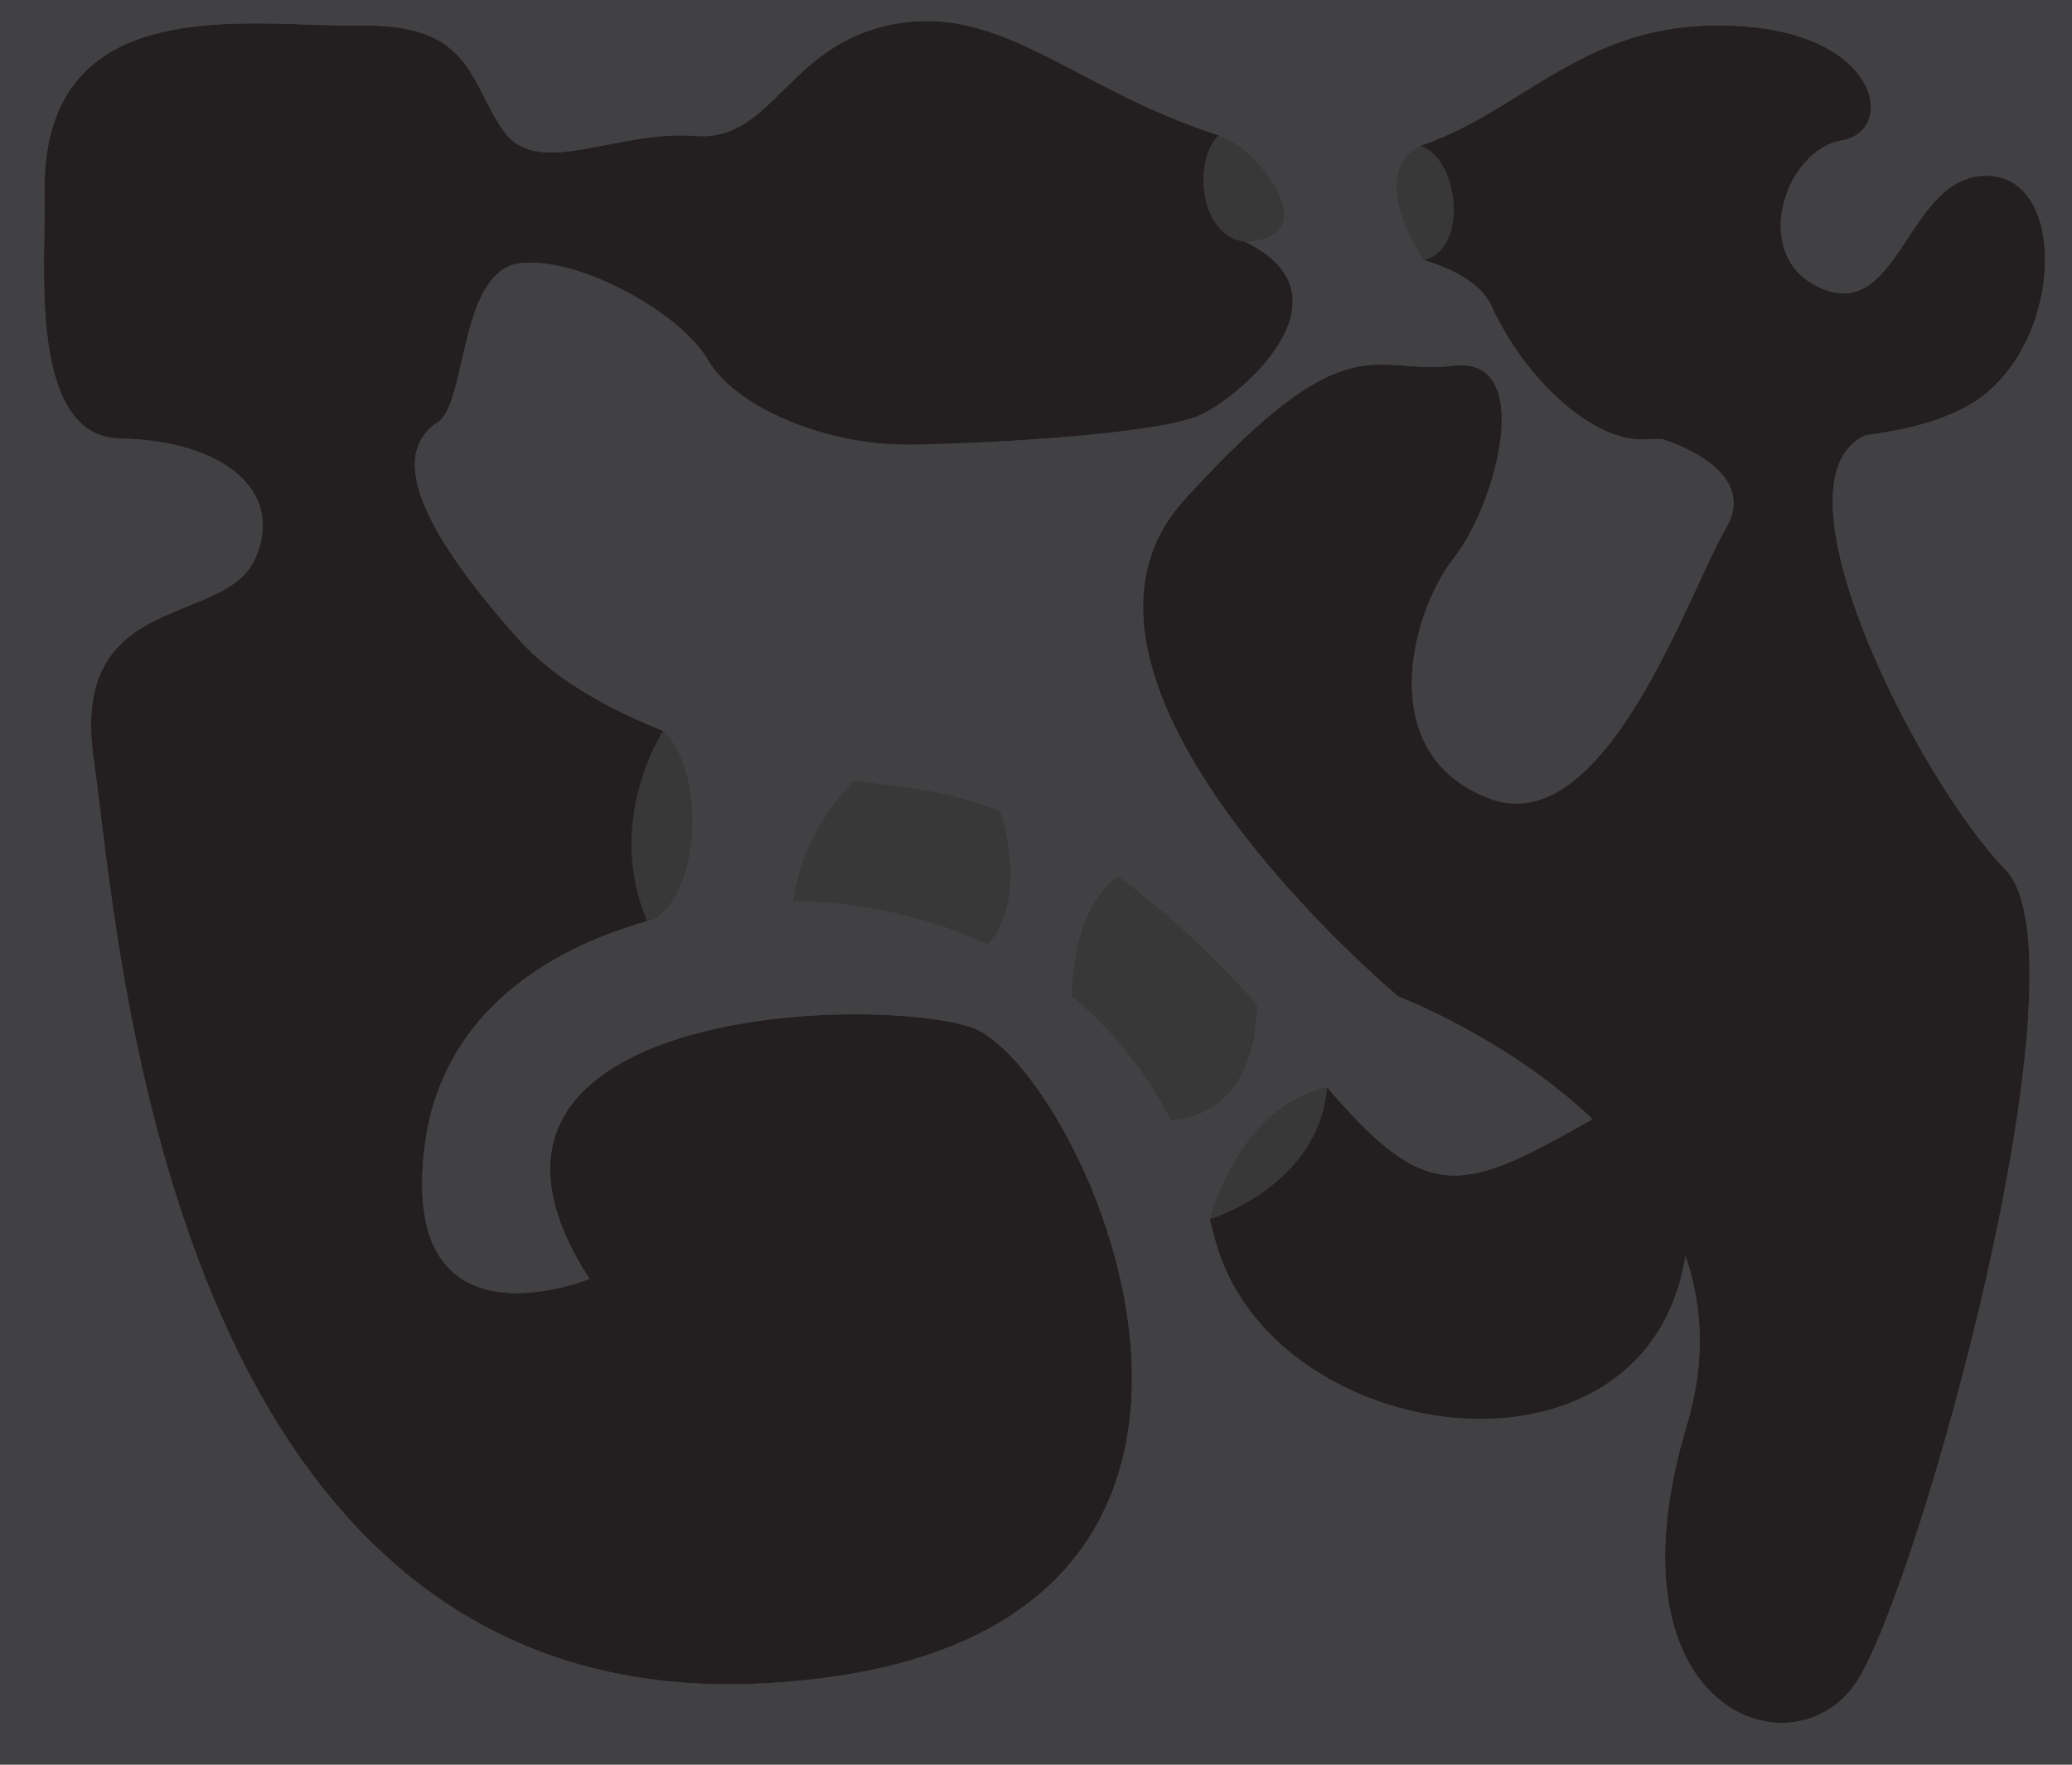
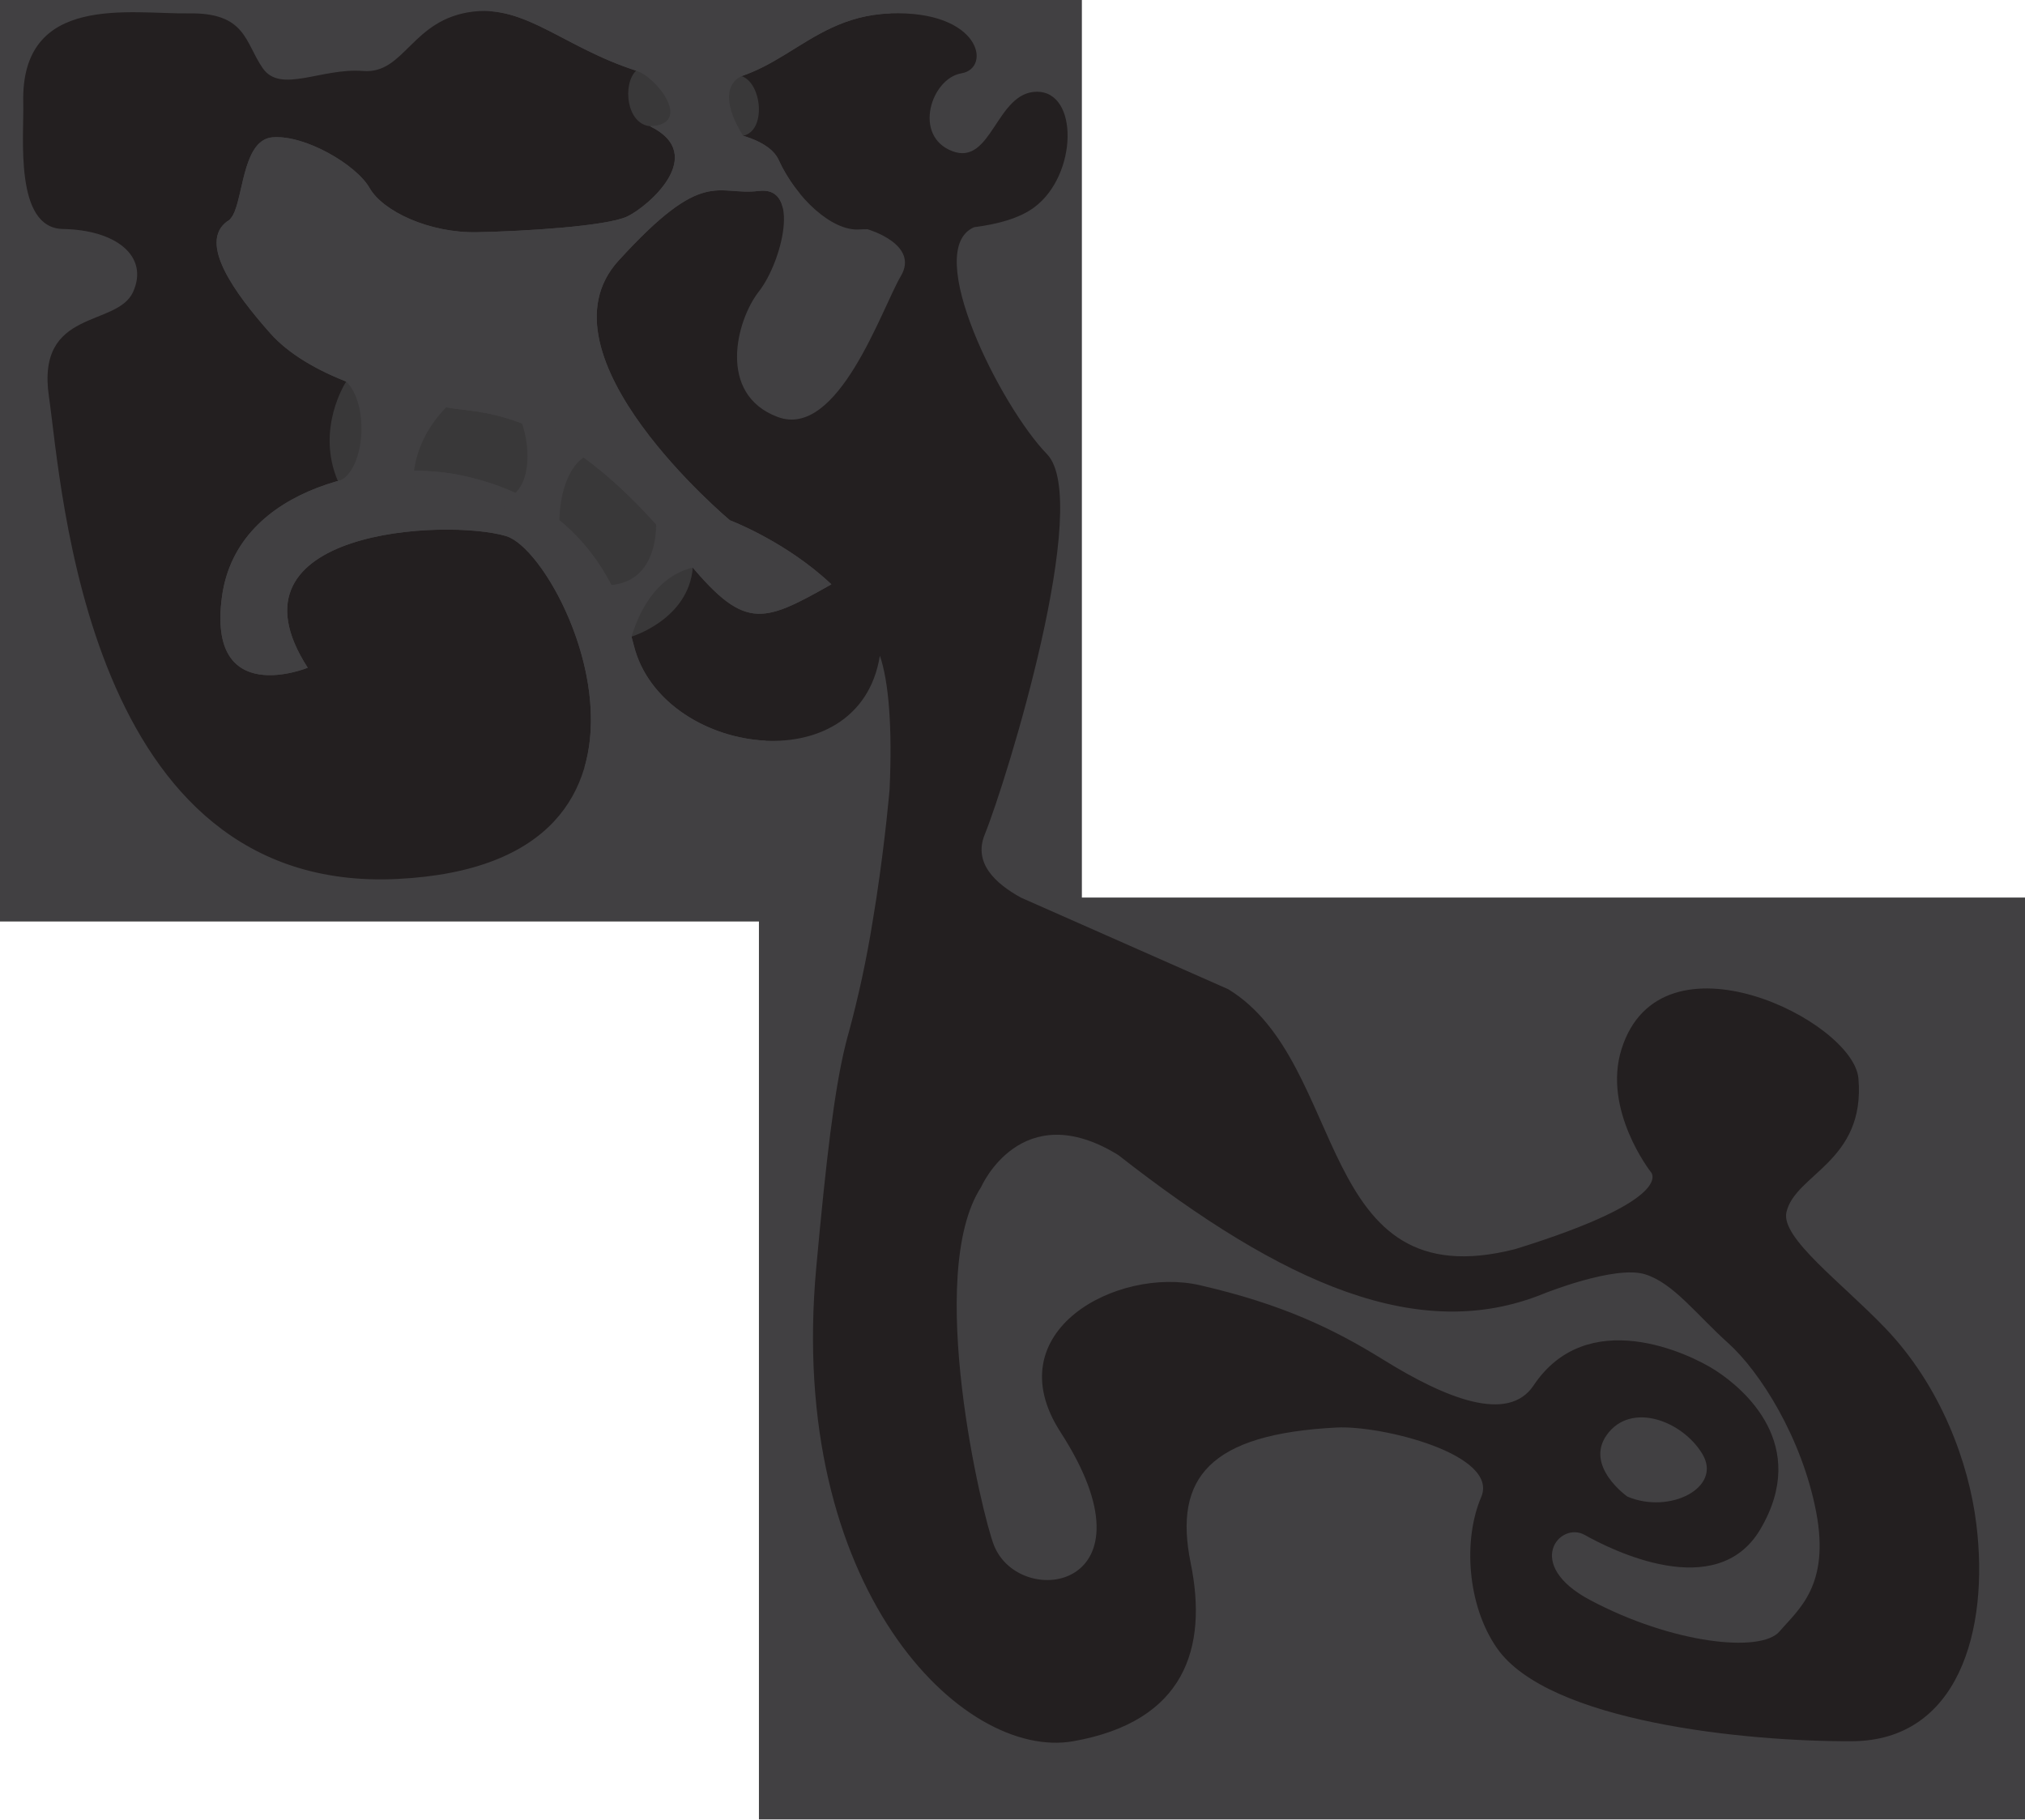
- <svg xmlns="http://www.w3.org/2000/svg" viewBox="0 0 2135 1818.5">
+ <svg xmlns="http://www.w3.org/2000/svg" viewBox="0 0 3997 3591.3">
  <g id="background">
-     <path fill="#231f20" d="M1 1h2133v1817H1V1" />
+     <path fill="#231f20" d="M0 0h2135v1818.5H0V0" />
    <path fill="#393839" d="M1255.6 139.5c-27.2 26.3-19.5 105 27.6 109.7s137.5 28.3 183.6 18.8 37.7-104-3.2-117.8-182-34.5-208-10.7M683.3 753.2s-61.2 92.6-16 197.3L935 997l195.8 129 115.8 130.6s112.4-33.7 120.9-136.2-82.9-189-82.9-189L996.1 744l-312.8 9.2" />
+     <path fill="#231f20" d="M1574.8 1801.8h2381.5v1739.8H1574.8z" />
  </g>
  <g id="collisions">
-     <path fill="#414042" d="M1534.8 823c119.7 45 206-215 243.3-278s-65.7-92.5-65.7-92.5c-6.5 0-12 .1-16.5.4-53.6 3.7-124.5-61.8-159-137.3s-253.7-66.3-253.7-66.3c115.4 56.3-4.6 159-45.5 178.2s-202.7 29-296.3 30.8-185.5-40.9-211.9-87.2-128.1-105.5-191.8-100c-55.2 4.7-57 104.7-75 147.6a41.6 41.6 0 0 1-9.5 15 23.3 23.3 0 0 1-4.9 3.3c-57.7 42.5 15.9 142.7 85 220.7 71 80.1 222.2 133 394 152.7s305.7 145 423.6 290.1S1502 1232 1641 1153.4c-89.3-84.5-200.2-126.4-200.2-126.4s-390-325.7-220.1-512.3 193-127.5 277.3-137.8 44.5 141.6 0 198.3-83 202.7 36.8 247.8Zm0 0c119.7 45 206-215 243.3-278s-65.7-92.5-65.7-92.5c-6.5 0-12 .1-16.5.4-53.6 3.7-124.5-61.8-159-137.3s-253.7-66.3-253.7-66.3c115.4 56.3-4.6 159-45.5 178.2s-202.7 29-296.3 30.8-185.5-40.9-211.9-87.2-128.1-105.5-191.8-100c-55.2 4.7-57 104.7-75 147.6a41.6 41.6 0 0 1-9.5 15 23.3 23.3 0 0 1-4.9 3.3c-57.7 42.5 15.9 142.7 85 220.7 71 80.1 222.2 133 394 152.7s305.7 145 423.6 290.1S1502 1232 1641 1153.4c-89.3-84.5-200.2-126.4-200.2-126.4s-390-325.7-220.1-512.3 193-127.5 277.3-137.8 44.5 141.6 0 198.3-83 202.7 36.8 247.8ZM0 0v1818.5h2135V0Zm2066.4 896.3c90.1 92.7-88.8 737.6-153.2 836.7s-263.9 31-175-264.5c19.6-65.4 16-123.4-1.5-174.2-40.4 254.2-431.2 197.6-485.6-20s-194.9-306.8-346-337-436.7 18.1-467 240.3S607.4 1318 607.4 1318c-176.8-273.5 275-294.7 391.4-260s400.4 646.8-214.6 677-661.9-776.6-687.6-952 134.5-136 166.2-207S228.1 453.7 124.1 452c-96.4-1.8-76.5-183.7-78.2-249C40.5-14.5 258.6 28.2 372.3 26.4s110.9 57.3 146.3 108.2 115.5-1 198.2 5.5S812.3 37.4 934.1 22.9s204.5 101.8 398.2 135.4S1577.7 33 1756.8 26.5s201 108.2 141 118.2-96.4 123.6-18.3 153.6S1966 182 2046 181.1c83.8-1 81 164.5-4.5 228.1-29.2 21.8-72.4 33.3-118.8 39.3-104 45.1 53.7 355.2 143.8 447.8Zm-354-443.8c-6.5 0-12 0-16.5.4-53.6 3.6-124.6-61.8-159-137.3s-253.7-66.4-253.7-66.4c115.4 56.4-4.6 159.1-45.5 178.2s-202.7 29.1-296.3 31-185.5-41-211.9-87.3-128.1-105.5-191.8-100c-55.2 4.7-57 104.7-75 147.6a41.6 41.6 0 0 1-9.5 15 23.3 23.3 0 0 1-4.9 3.3c-57.7 42.5 15.9 142.7 85 220.7 71 80.1 222.2 133 394 152.7s305.7 145 423.6 290.1S1502 1232 1641 1153.4c-89.3-84.5-200.2-126.4-200.2-126.4s-390-325.7-220.1-512.3 193-127.5 277.3-137.8 44.5 141.6 0 198.3-82.9 202.7 36.8 247.8 206-215 243.3-278-65.7-92.5-65.7-92.5ZM1534.8 823c119.7 45 206-215 243.3-278s-65.7-92.5-65.7-92.5c-6.5 0-12 .1-16.5.4-53.6 3.7-124.5-61.8-159-137.3s-253.7-66.3-253.7-66.3c115.4 56.3-4.6 159-45.5 178.2s-202.7 29-296.3 30.8-185.5-40.9-211.9-87.2-128.1-105.5-191.8-100c-55.2 4.7-57 104.7-75 147.6a41.6 41.6 0 0 1-9.5 15 23.3 23.3 0 0 1-4.9 3.3c-57.7 42.5 15.9 142.7 85 220.7 71 80.1 222.2 133 394 152.7s305.7 145 423.6 290.1S1502 1232 1641 1153.4c-89.3-84.5-200.2-126.4-200.2-126.4s-390-325.7-220.1-512.3 193-127.5 277.3-137.8 44.5 141.6 0 198.3-83 202.7 36.8 247.8Z" />
+     <path fill="#414042" d="M3212 2954s-84.7-59.7-40.5-121.6c47.4-66.5 149.6-28 188.9 38s-64.7 119.2-148.3 83.7Z" />
+     <path fill="#414042" d="M3584.8 2984.5c27.8 145.8-35.5 192.7-72.3 235.8s-211.9 24.3-374.2-62.1c-132-70.3-59.5-156-10.4-128.4 52.1 29.2 260.4 134.7 346.6-11 98.8-167.3-33-277.7-87.5-313.2s-254.4-129-360 29.2c-50.1 75-172.8 25.9-296-50.5-98.7-61.2-199.8-110-362.5-147.4s-404 90.5-275.4 289.7c200.3 310-78.9 353-131 224.2-22.8-56.2-137.4-536-25.5-707.7 0 0 78.9-181.5 270.8-63.1 325.5 254.8 594.2 373.4 839.2 273.7 0 0 141.3-57.2 201-38.2 55.8 17.7 100.1 78.6 163.5 135.6s145.8 187.6 173.7 333.4ZM1668.8 2062.4l2-7.8c-.8 2.7-1.4 5.3-2 7.8Z" />
+     <path fill="#414042" d="M1534.8 823c119.7 45 206-215 243.3-278s-65.7-92.5-65.7-92.5c-6.5 0-12 .1-16.5.4-53.6 3.7-124.5-61.8-159-137.3s-253.7-66.3-253.7-66.3c115.4 56.3-4.6 159-45.5 178.2s-202.7 29-296.3 30.8-185.5-40.9-211.9-87.2-128.1-105.5-191.8-100c-55.2 4.7-57 104.7-75 147.6a41.6 41.6 0 0 1-9.5 15 23.3 23.3 0 0 1-4.9 3.3c-57.7 42.5 15.9 142.7 85 220.7 71 80.1 222.2 133 394 152.7s305.7 145 423.6 290.1S1502 1232 1641 1153.4c-89.3-84.5-200.2-126.4-200.2-126.4s-390-325.7-220.1-512.3 193-127.5 277.3-137.8 44.5 141.6 0 198.3-83 202.7 36.8 247.8Zm0 0c119.7 45 206-215 243.3-278s-65.7-92.5-65.7-92.5c-6.5 0-12 .1-16.5.4-53.6 3.7-124.5-61.8-159-137.3s-253.7-66.3-253.7-66.3c115.4 56.3-4.6 159-45.5 178.2s-202.7 29-296.3 30.8-185.5-40.9-211.9-87.2-128.1-105.5-191.8-100c-55.2 4.7-57 104.7-75 147.6a41.6 41.6 0 0 1-9.5 15 23.3 23.3 0 0 1-4.9 3.3c-57.7 42.5 15.9 142.7 85 220.7 71 80.1 222.2 133 394 152.7s305.7 145 423.6 290.1S1502 1232 1641 1153.4c-89.3-84.5-200.2-126.4-200.2-126.4s-390-325.7-220.1-512.3 193-127.5 277.3-137.8 44.5 141.6 0 198.3-83 202.7 36.8 247.8Zm0 0c119.7 45 206-215 243.3-278s-65.7-92.5-65.7-92.5c-6.5 0-12 .1-16.5.4-53.6 3.7-124.5-61.8-159-137.3s-253.7-66.3-253.7-66.3c115.4 56.3-4.6 159-45.5 178.2s-202.7 29-296.3 30.8-185.5-40.9-211.9-87.2-128.1-105.5-191.8-100c-55.2 4.7-57 104.7-75 147.6a41.6 41.6 0 0 1-9.5 15 23.3 23.3 0 0 1-4.9 3.3c-57.7 42.5 15.9 142.7 85 220.7 71 80.1 222.2 133 394 152.7s305.7 145 423.6 290.1S1502 1232 1641 1153.4c-89.3-84.5-200.2-126.4-200.2-126.4s-390-325.7-220.1-512.3 193-127.5 277.3-137.8 44.5 141.6 0 198.3-83 202.7 36.8 247.8Zm134 1239.4 2-7.8c-.8 2.7-1.4 5.3-2 7.8ZM1534.8 823c119.7 45 206-215 243.3-278s-65.7-92.5-65.7-92.5c-6.5 0-12 .1-16.5.4-53.6 3.7-124.5-61.8-159-137.3s-253.7-66.3-253.7-66.3c115.4 56.3-4.6 159-45.5 178.2s-202.7 29-296.3 30.8-185.5-40.9-211.9-87.2-128.1-105.5-191.8-100c-55.2 4.7-57 104.7-75 147.6a41.6 41.6 0 0 1-9.5 15 23.3 23.3 0 0 1-4.9 3.3c-57.7 42.5 15.9 142.7 85 220.7 71 80.1 222.2 133 394 152.7s305.7 145 423.6 290.1S1502 1232 1641 1153.4c-89.3-84.5-200.2-126.4-200.2-126.4s-390-325.7-220.1-512.3 193-127.5 277.3-137.8 44.5 141.6 0 198.3-83 202.7 36.8 247.8Zm0 0c119.7 45 206-215 243.3-278s-65.7-92.5-65.7-92.5c-6.5 0-12 .1-16.5.4-53.6 3.7-124.5-61.8-159-137.3s-253.7-66.3-253.7-66.3c115.4 56.3-4.6 159-45.5 178.2s-202.7 29-296.3 30.8-185.5-40.9-211.9-87.2-128.1-105.5-191.8-100c-55.2 4.7-57 104.7-75 147.6a41.6 41.6 0 0 1-9.5 15 23.3 23.3 0 0 1-4.9 3.3c-57.7 42.5 15.9 142.7 85 220.7 71 80.1 222.2 133 394 152.7s305.7 145 423.6 290.1S1502 1232 1641 1153.4c-89.3-84.5-200.2-126.4-200.2-126.4s-390-325.7-220.1-512.3 193-127.5 277.3-137.8 44.5 141.6 0 198.3-83 202.7 36.8 247.8Zm0 0c119.7 45 206-215 243.3-278s-65.7-92.5-65.7-92.5c-6.5 0-12 .1-16.5.4-53.6 3.7-124.5-61.8-159-137.3s-253.7-66.3-253.7-66.3c115.4 56.3-4.6 159-45.5 178.2s-202.7 29-296.3 30.8-185.5-40.9-211.9-87.2-128.1-105.5-191.8-100c-55.2 4.7-57 104.7-75 147.6a41.6 41.6 0 0 1-9.5 15 23.3 23.3 0 0 1-4.9 3.3c-57.7 42.5 15.9 142.7 85 220.7 71 80.1 222.2 133 394 152.7s305.7 145 423.6 290.1S1502 1232 1641 1153.4c-89.3-84.5-200.2-126.4-200.2-126.4s-390-325.7-220.1-512.3 193-127.5 277.3-137.8 44.5 141.6 0 198.3-83 202.7 36.8 247.8Z" />
+     <path fill="#414042" d="M2135 1771.7V0H0v1818.5h1498v1772.8h2499V1771.7Zm289.5 181c239 146.2 169.2 614.4 566.3 512.9 322.2-99.7 267.5-152.4 267.5-152.4s-95.7-122.2-57.6-242.6c77.3-244.8 457.6-55.8 467.5 58 14.2 164.7-125.1 188.7-142.1 264.3-11.4 50.7 109.4 139.1 195.5 229.1 109.6 114.6 164.4 265.2 179.3 386 26.3 212.2-36.5 428-245.2 429-209.1 1-599.5-38-701-183.8-58.7-84.4-67.2-213.7-31.1-298s-196.5-142-285.4-137.4c-249.8 12.8-322.4 98.7-288 267.4s-12 313-231.7 351.8-565.5-303.4-507.3-935.6c19.4-211 35.2-348 57.6-438.9a.8.8 0 0 0 0-.1l2-7.8.7-2.7.7-2.8.7-2.6 2.3-8.1a2126.6 2126.6 0 0 0 47.3-220c2.7-15.9 5.2-31.5 7.5-46.7 18.1-119.6 25.9-213.7 25.9-213.7 5.6-122.7-1.7-213-19.2-263.7-40.4 254.2-431.1 197.6-485.6-20s-194.9-306.8-346-337-436.7 18.1-467 240.3S607.4 1318 607.4 1318c-176.8-273.5 275-294.7 391.4-260s400.4 646.8-214.6 677-661.9-776.6-687.6-952 134.5-136 166.2-207S228.1 453.7 124.1 452c-96.4-1.8-76.5-183.7-78.2-249C40.5-14.5 258.6 28.2 372.3 26.4s110.9 57.3 146.3 108.2 115.5-1 198.2 5.5S812.3 37.4 934.1 22.9s204.5 101.8 398.2 135.4S1577.7 33 1756.8 26.5s201 108.2 141 118.2-96.4 123.6-18.3 153.6S1966 182 2046 181.1c83.8-1 81 164.5-4.5 228.1-29.2 21.8-72.4 33.3-118.8 39.3-104 45.1 53.7 355.2 143.8 447.8s-78.6 641.7-122.9 751.2c-22.5 56 20.5 96 71.3 124.2" />
    <path fill="#414042" d="M453.2 433.8c3.7-3.4 6.8-8.6 9.5-15 1 5.3-2 10.4-9.5 15Z" />
  </g>
  <g id="foreground">
    <path fill="#414042" d="M1255.6 139.5c38.2 10.7 114.5 105.6 27.6 109.7l183.6 18.8c-33.7-53.3-44.3-109.2 11.2-123Z" />
-     <path fill="#414042" d="M1534.8 823c119.7 45 206-215 243.3-278s-65.7-92.5-65.7-92.5c-6.5 0-12 .1-16.5.4-53.6 3.7-124.5-61.8-159-137.3s-253.7-66.3-253.7-66.3c115.4 56.3-4.6 159-45.5 178.2s-202.7 29-296.3 30.8-185.5-40.9-211.9-87.2-128.1-105.5-191.8-100c-55.2 4.7-57 104.7-75 147.6a41.6 41.6 0 0 1-9.5 15 23.3 23.3 0 0 1-4.9 3.3c-57.7 42.5 15.9 142.7 85 220.7 71 80.1 222.2 133 394 152.7s305.7 145 423.6 290.1S1502 1232 1641 1153.4c-89.3-84.5-200.2-126.4-200.2-126.4s-390-325.7-220.1-512.3 193-127.5 277.3-137.8 44.5 141.6 0 198.3-83 202.7 36.8 247.8Zm0 0c119.7 45 206-215 243.3-278s-65.7-92.5-65.7-92.5c-6.5 0-12 .1-16.5.4-53.6 3.7-124.5-61.8-159-137.3s-253.7-66.3-253.7-66.3c115.4 56.3-4.6 159-45.5 178.2s-202.7 29-296.3 30.8-185.5-40.9-211.9-87.2-128.1-105.5-191.8-100c-55.2 4.7-57 104.7-75 147.6a41.6 41.6 0 0 1-9.5 15 23.3 23.3 0 0 1-4.9 3.3c-57.7 42.5 15.9 142.7 85 220.7 71 80.1 222.2 133 394 152.7s305.7 145 423.6 290.1S1502 1232 1641 1153.4c-89.3-84.5-200.2-126.4-200.2-126.4s-390-325.7-220.1-512.3 193-127.5 277.3-137.8 44.5 141.6 0 198.3-83 202.7 36.8 247.8ZM0 0v1818.5h2135V0Zm2066.4 896.3c90.1 92.7-88.8 737.6-153.2 836.7s-263.9 31-175-264.5c19.6-65.4 16-123.4-1.5-174.2-40.4 254.2-431.2 197.6-485.6-20s-194.9-306.8-346-337-436.7 18.1-467 240.3S607.4 1318 607.4 1318c-176.8-273.5 275-294.7 391.4-260s400.4 646.8-214.6 677-661.9-776.6-687.6-952 134.5-136 166.2-207S228.1 453.7 124.1 452c-96.4-1.8-76.5-183.7-78.2-249C40.5-14.5 258.6 28.2 372.3 26.4s110.9 57.3 146.3 108.2 115.5-1 198.2 5.5S812.3 37.4 934.1 22.9s204.5 101.8 398.2 135.4S1577.7 33 1756.8 26.5s201 108.2 141 118.2-96.4 123.6-18.3 153.6S1966 182 2046 181.1c83.8-1 81 164.5-4.5 228.1-29.2 21.8-72.4 33.3-118.8 39.3-104 45.1 53.7 355.2 143.8 447.8Zm-354-443.8c-6.5 0-12 0-16.5.4-53.6 3.6-124.6-61.8-159-137.3s-253.7-66.4-253.7-66.4c115.4 56.4-4.6 159.1-45.5 178.2s-202.7 29.1-296.3 31-185.5-41-211.9-87.3-128.1-105.5-191.8-100c-55.2 4.7-57 104.7-75 147.6a41.6 41.6 0 0 1-9.5 15 23.3 23.3 0 0 1-4.9 3.3c-57.7 42.5 15.9 142.7 85 220.7 71 80.1 222.2 133 394 152.7s305.7 145 423.6 290.1S1502 1232 1641 1153.4c-89.3-84.5-200.2-126.4-200.2-126.4s-390-325.7-220.1-512.3 193-127.5 277.3-137.8 44.5 141.6 0 198.3-82.9 202.7 36.8 247.8 206-215 243.3-278-65.7-92.5-65.7-92.5ZM1534.8 823c119.7 45 206-215 243.3-278s-65.7-92.5-65.7-92.5c-6.5 0-12 .1-16.5.4-53.6 3.7-124.5-61.8-159-137.3s-253.7-66.3-253.7-66.3c115.4 56.3-4.6 159-45.5 178.2s-202.7 29-296.3 30.8-185.5-40.9-211.9-87.2-128.1-105.5-191.8-100c-55.2 4.7-57 104.7-75 147.6a41.6 41.6 0 0 1-9.5 15 23.3 23.3 0 0 1-4.9 3.3c-57.7 42.5 15.9 142.7 85 220.7 71 80.1 222.2 133 394 152.7s305.7 145 423.6 290.1S1502 1232 1641 1153.4c-89.3-84.5-200.2-126.4-200.2-126.4s-390-325.7-220.1-512.3 193-127.5 277.3-137.8 44.5 141.6 0 198.3-83 202.7 36.8 247.8Z" />
+     <path fill="#414042" d="M1220.7 514.7c170-186.7 193-127.5 277.3-137.8 27.7-3.4 42 10.8 47.1 33.4a284.7 284.7 0 0 1 34.1-27.6 306.6 306.6 0 0 1-42.3-67.1c-34.6-75.5-253.7-66.4-253.7-66.4 115.5 56.4-4.5 159.1-45.4 178.2s-202.8 29.1-296.4 31-185.5-41-211.9-87.3-128.1-105.5-191.8-100c-55.2 4.7-57 104.7-75 147.6a41.6 41.6 0 0 1-9.5 15 23.3 23.3 0 0 1-4.9 3.3c-57.7 42.5 15.9 142.7 85 220.7 71 80.1 222.2 133 394 152.7s305.7 145 423.6 290.1S1502 1232 1641 1153.4c-89.3-84.5-200.2-126.4-200.2-126.4s-390-325.7-220.1-512.3ZM1754.6 0h-768q-9.7 11.2-20.2 22c105.5 6.8 189.8 105.7 365.9 136.3C1525.9 192 1577.7 33 1756.8 26.5h1.1q-1.9-13.3-3.3-26.5Z" />
+     <path fill="#414042" d="M998.8 1058.2c72.4 21.6 209.8 266.9 155 456.3q43.2-.4 86.3-1.1c78.1-1.3 156.2-3.4 234.3-5.4l37.2-46c-113.4-5.2-232.2-74.8-260.4-187.7-54.4-217.6-195-306.7-346-337s-436.8 18.2-467 240.3 169.2 140.5 169.2 140.5c-176.8-273.5 275-294.6 391.4-259.9Z" />
    <path fill="#414042" d="M683.3 753.2c46.9 45 37.2 177.7-16 197.3s237.9 49 237.9 49-100.8 28-88.2-68.6 88.2-148.3 88.2-148.3-280-85.4-221.9-29.4ZM1014.3 805c30.8 36.4 50.4 172-29.3 183.3 0 0 136 183.2 121.9 82.5s27.7-197.5 93.5-172.2-186-93.6-186-93.6ZM1294.1 1009.3s21 156.6-113.3 145.5l57.3 137s26.7-183.2 172.2-174.8Z" />
  </g>
</svg>
